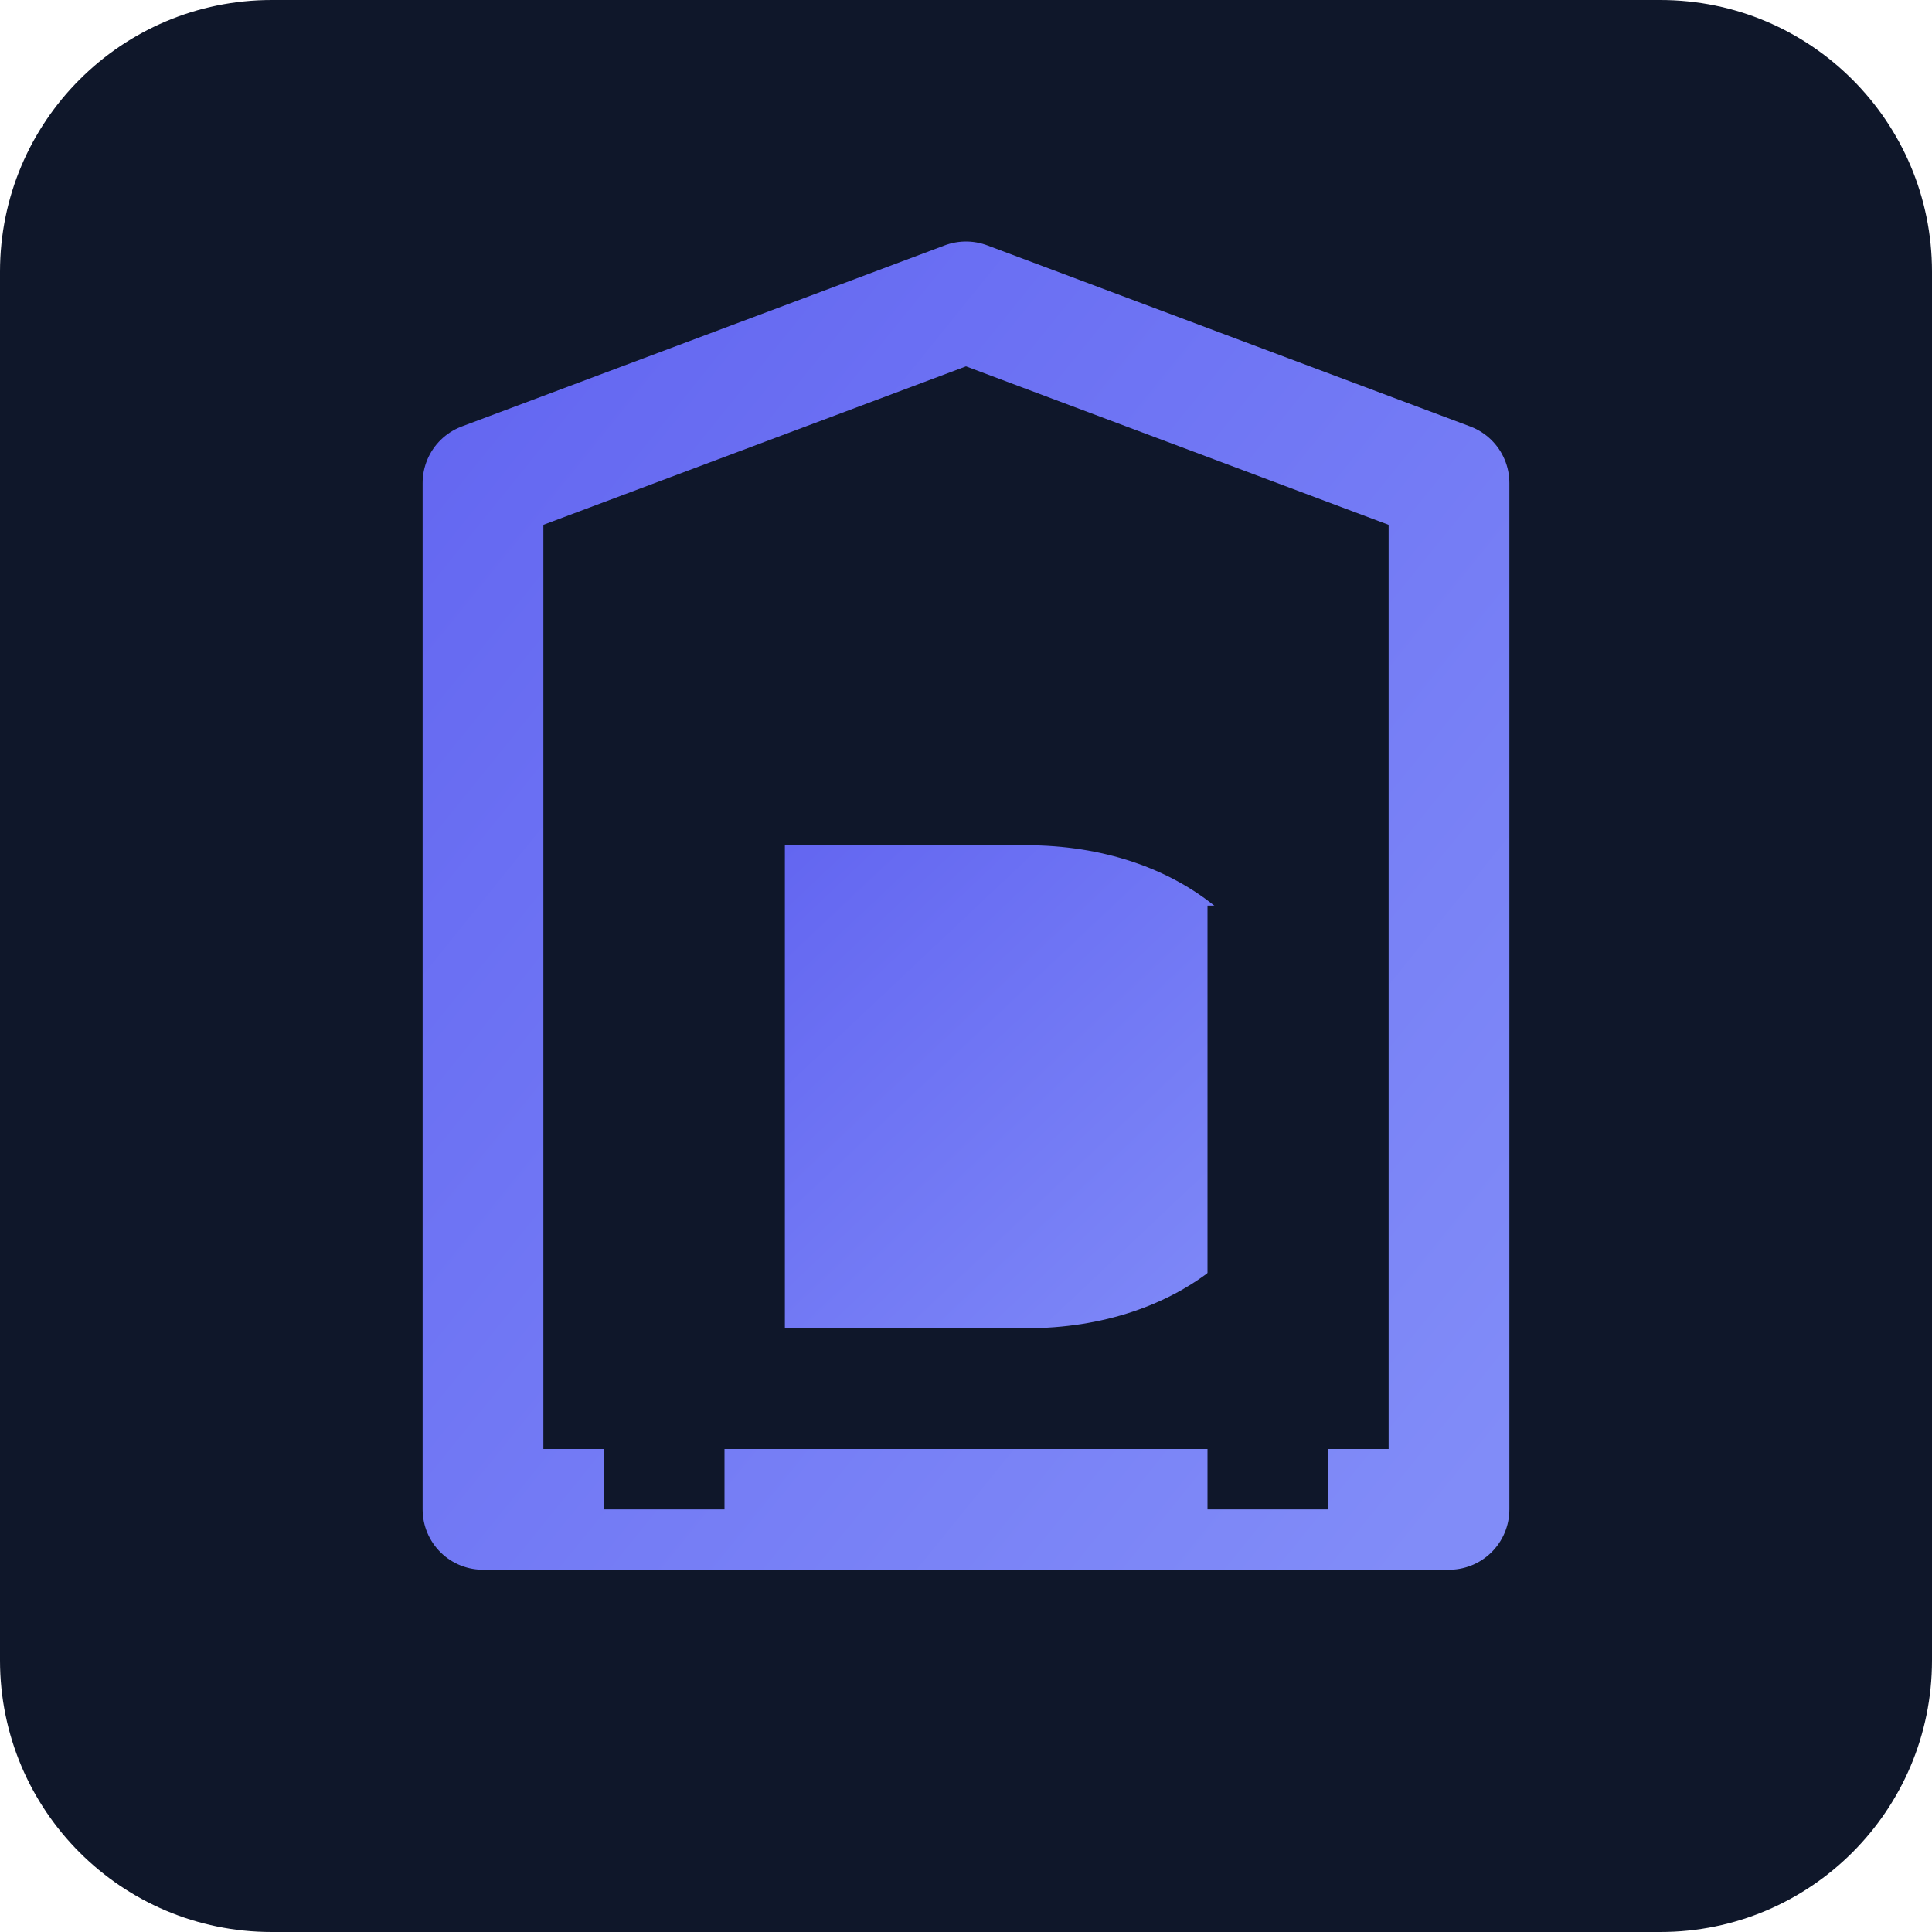
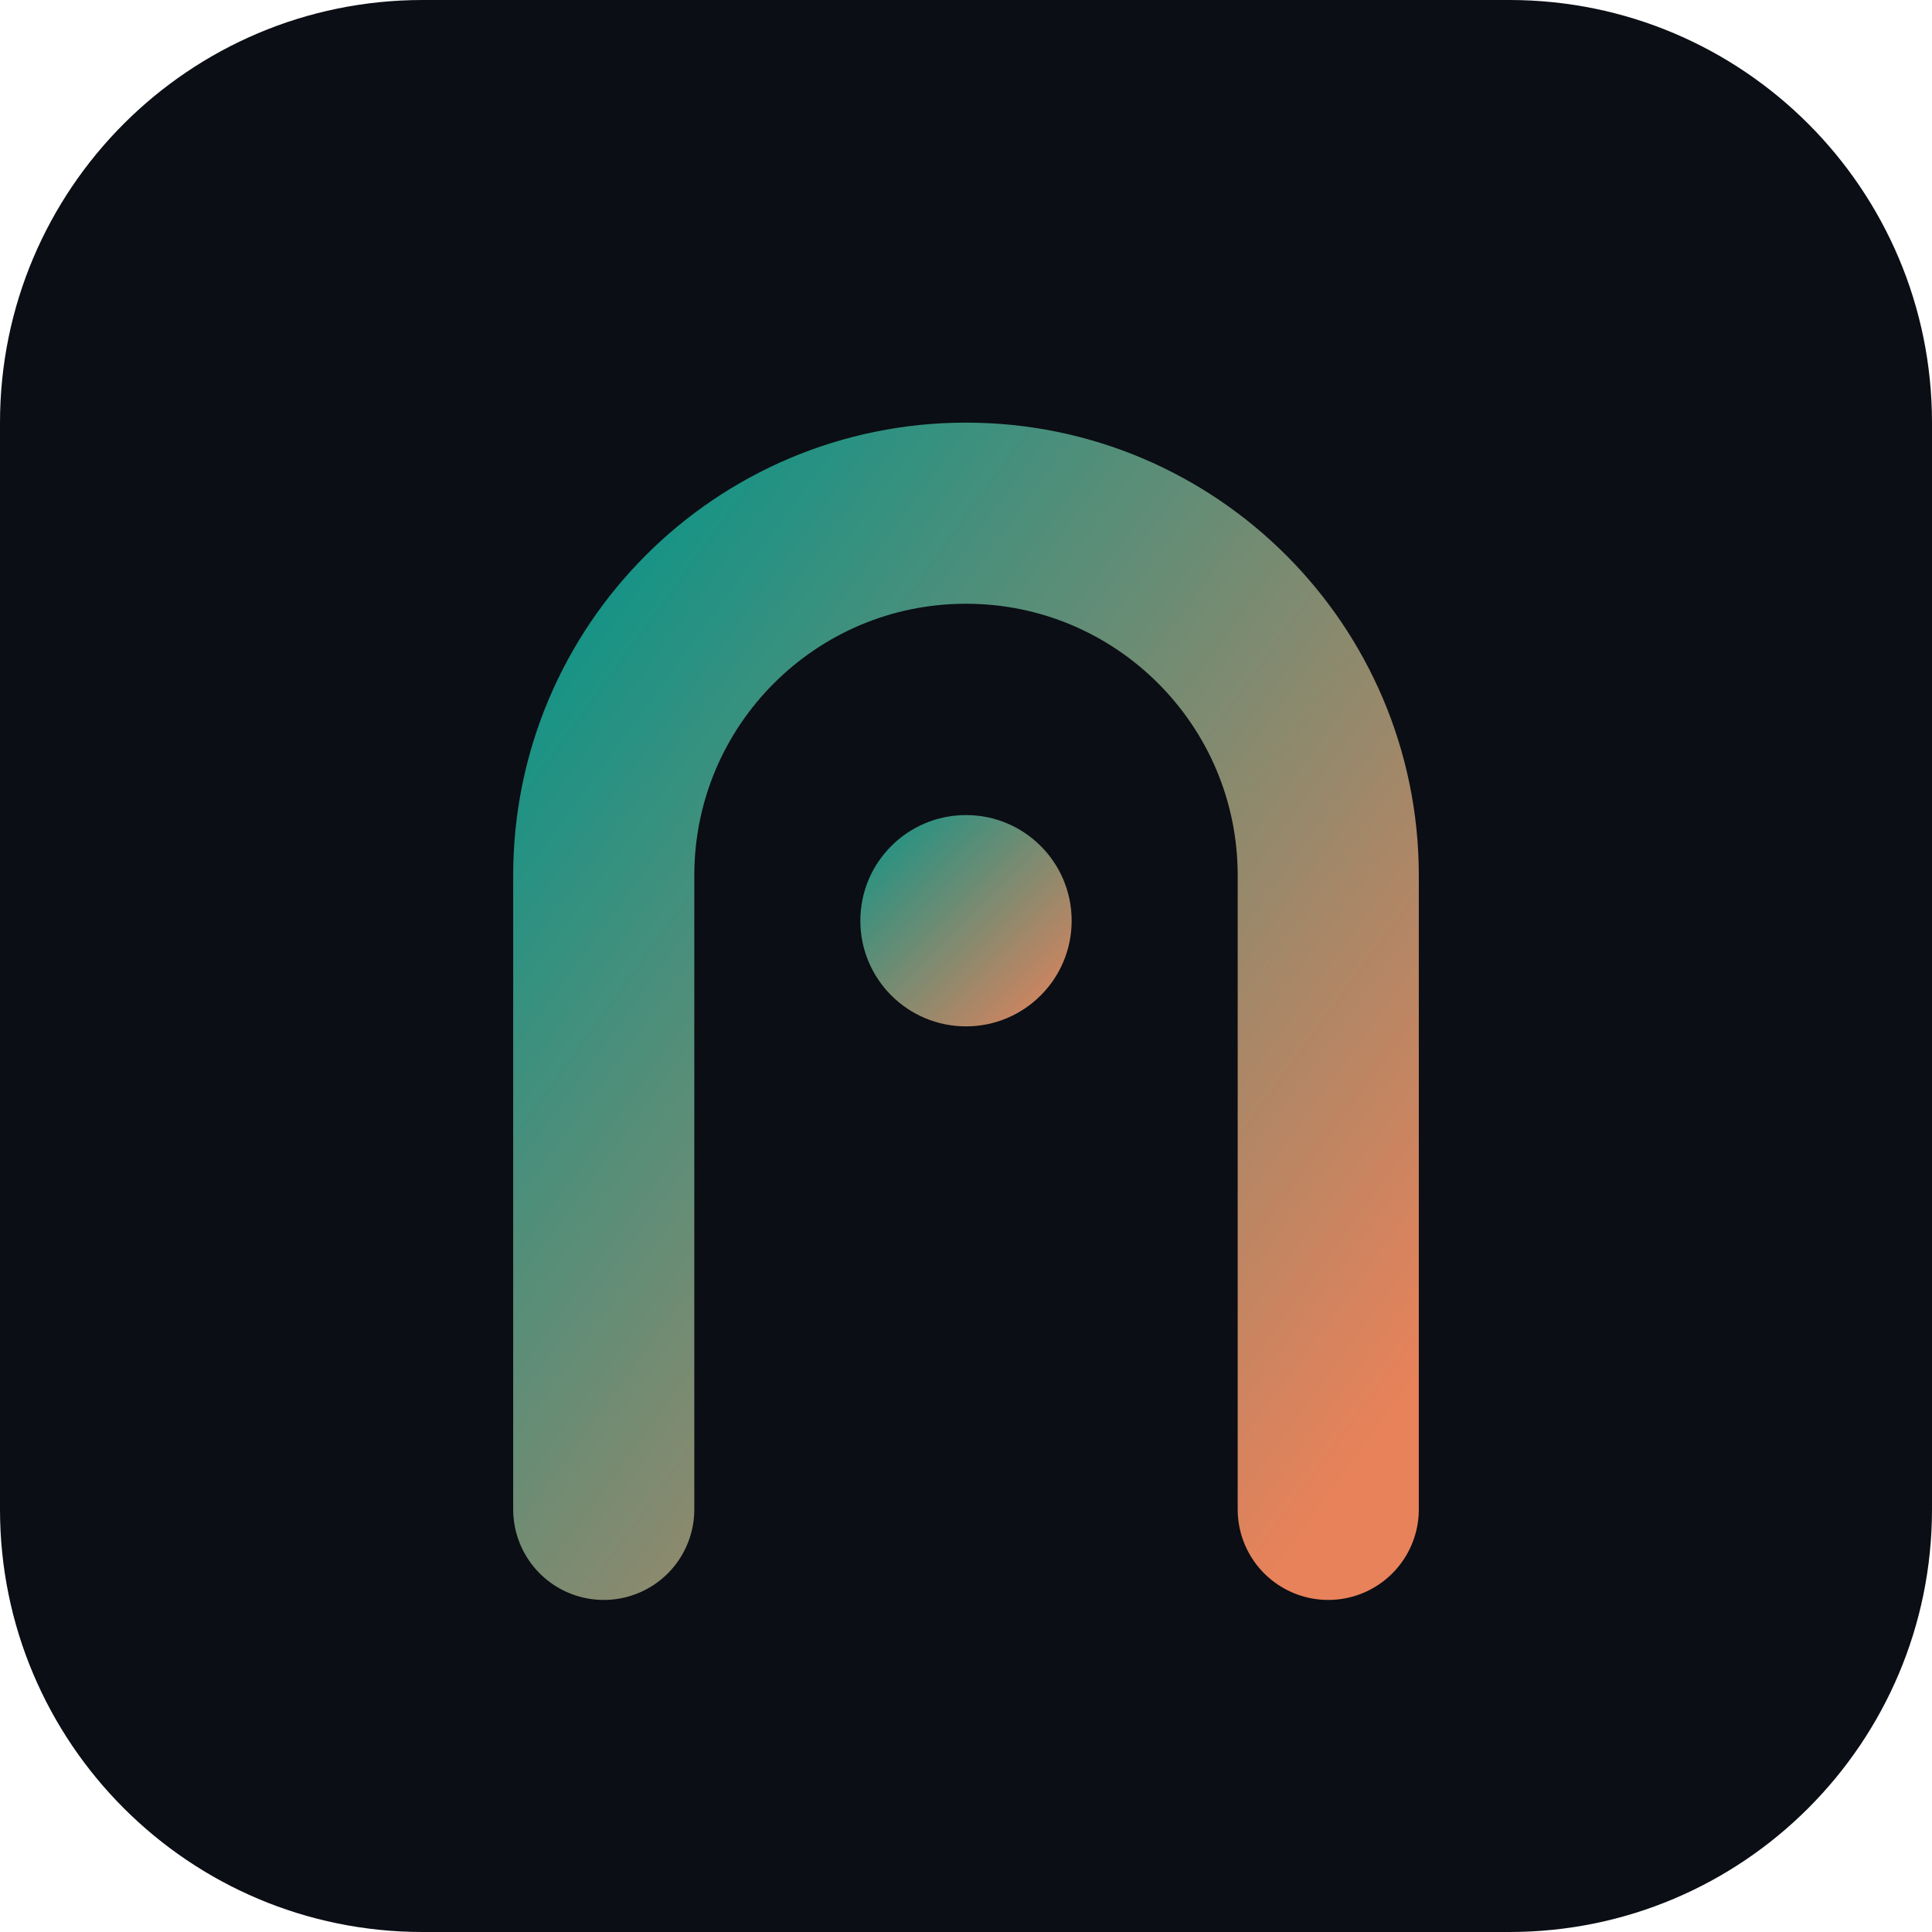
- <svg xmlns="http://www.w3.org/2000/svg" viewBox="0 0 128 128">
+ <svg xmlns="http://www.w3.org/2000/svg" viewBox="0 0 128 128" role="img" aria-label="Domora">
  <defs>
-     <linearGradient id="grad" x1="0%" y1="0%" x2="100%" y2="100%">
-       <stop offset="0%" stop-color="#6366f1" />
-       <stop offset="100%" stop-color="#818cf8" />
+     <linearGradient id="domoraLegacy" x1="0" y1="0" x2="1" y2="1">
+       <stop offset="0%" stop-color="#0d9488" />
+       <stop offset="100%" stop-color="#e8825a" />
    </linearGradient>
  </defs>
-   <rect width="128" height="128" rx="18" fill="#0f172a" />
-   <path d="M32 100V32l32-12 32 12v68H32z" fill="none" stroke="url(#grad)" stroke-width="8" stroke-linejoin="round" />
-   <path d="M52 88V56h16c10 0 18 6 18 16s-8 16-18 16H52z" fill="url(#grad)" />
-   <rect x="40" y="72" width="8" height="28" fill="#0f172a" />
-   <rect x="80" y="60" width="8" height="40" fill="#0f172a" />
+   <rect width="128" height="128" rx="28" fill="#0b0e14" />
+   <path d="M40 100V58a24 24 0 0 1 48 0v42" fill="none" stroke="url(#domoraLegacy)" stroke-width="12" stroke-linecap="round" stroke-linejoin="round" />
+   <path d="M33 100h62" fill="none" stroke="url(#domoraLegacy)" stroke-width="12" stroke-linecap="round" />
+   <circle cx="64" cy="61" r="7" fill="url(#domoraLegacy)" />
</svg>
